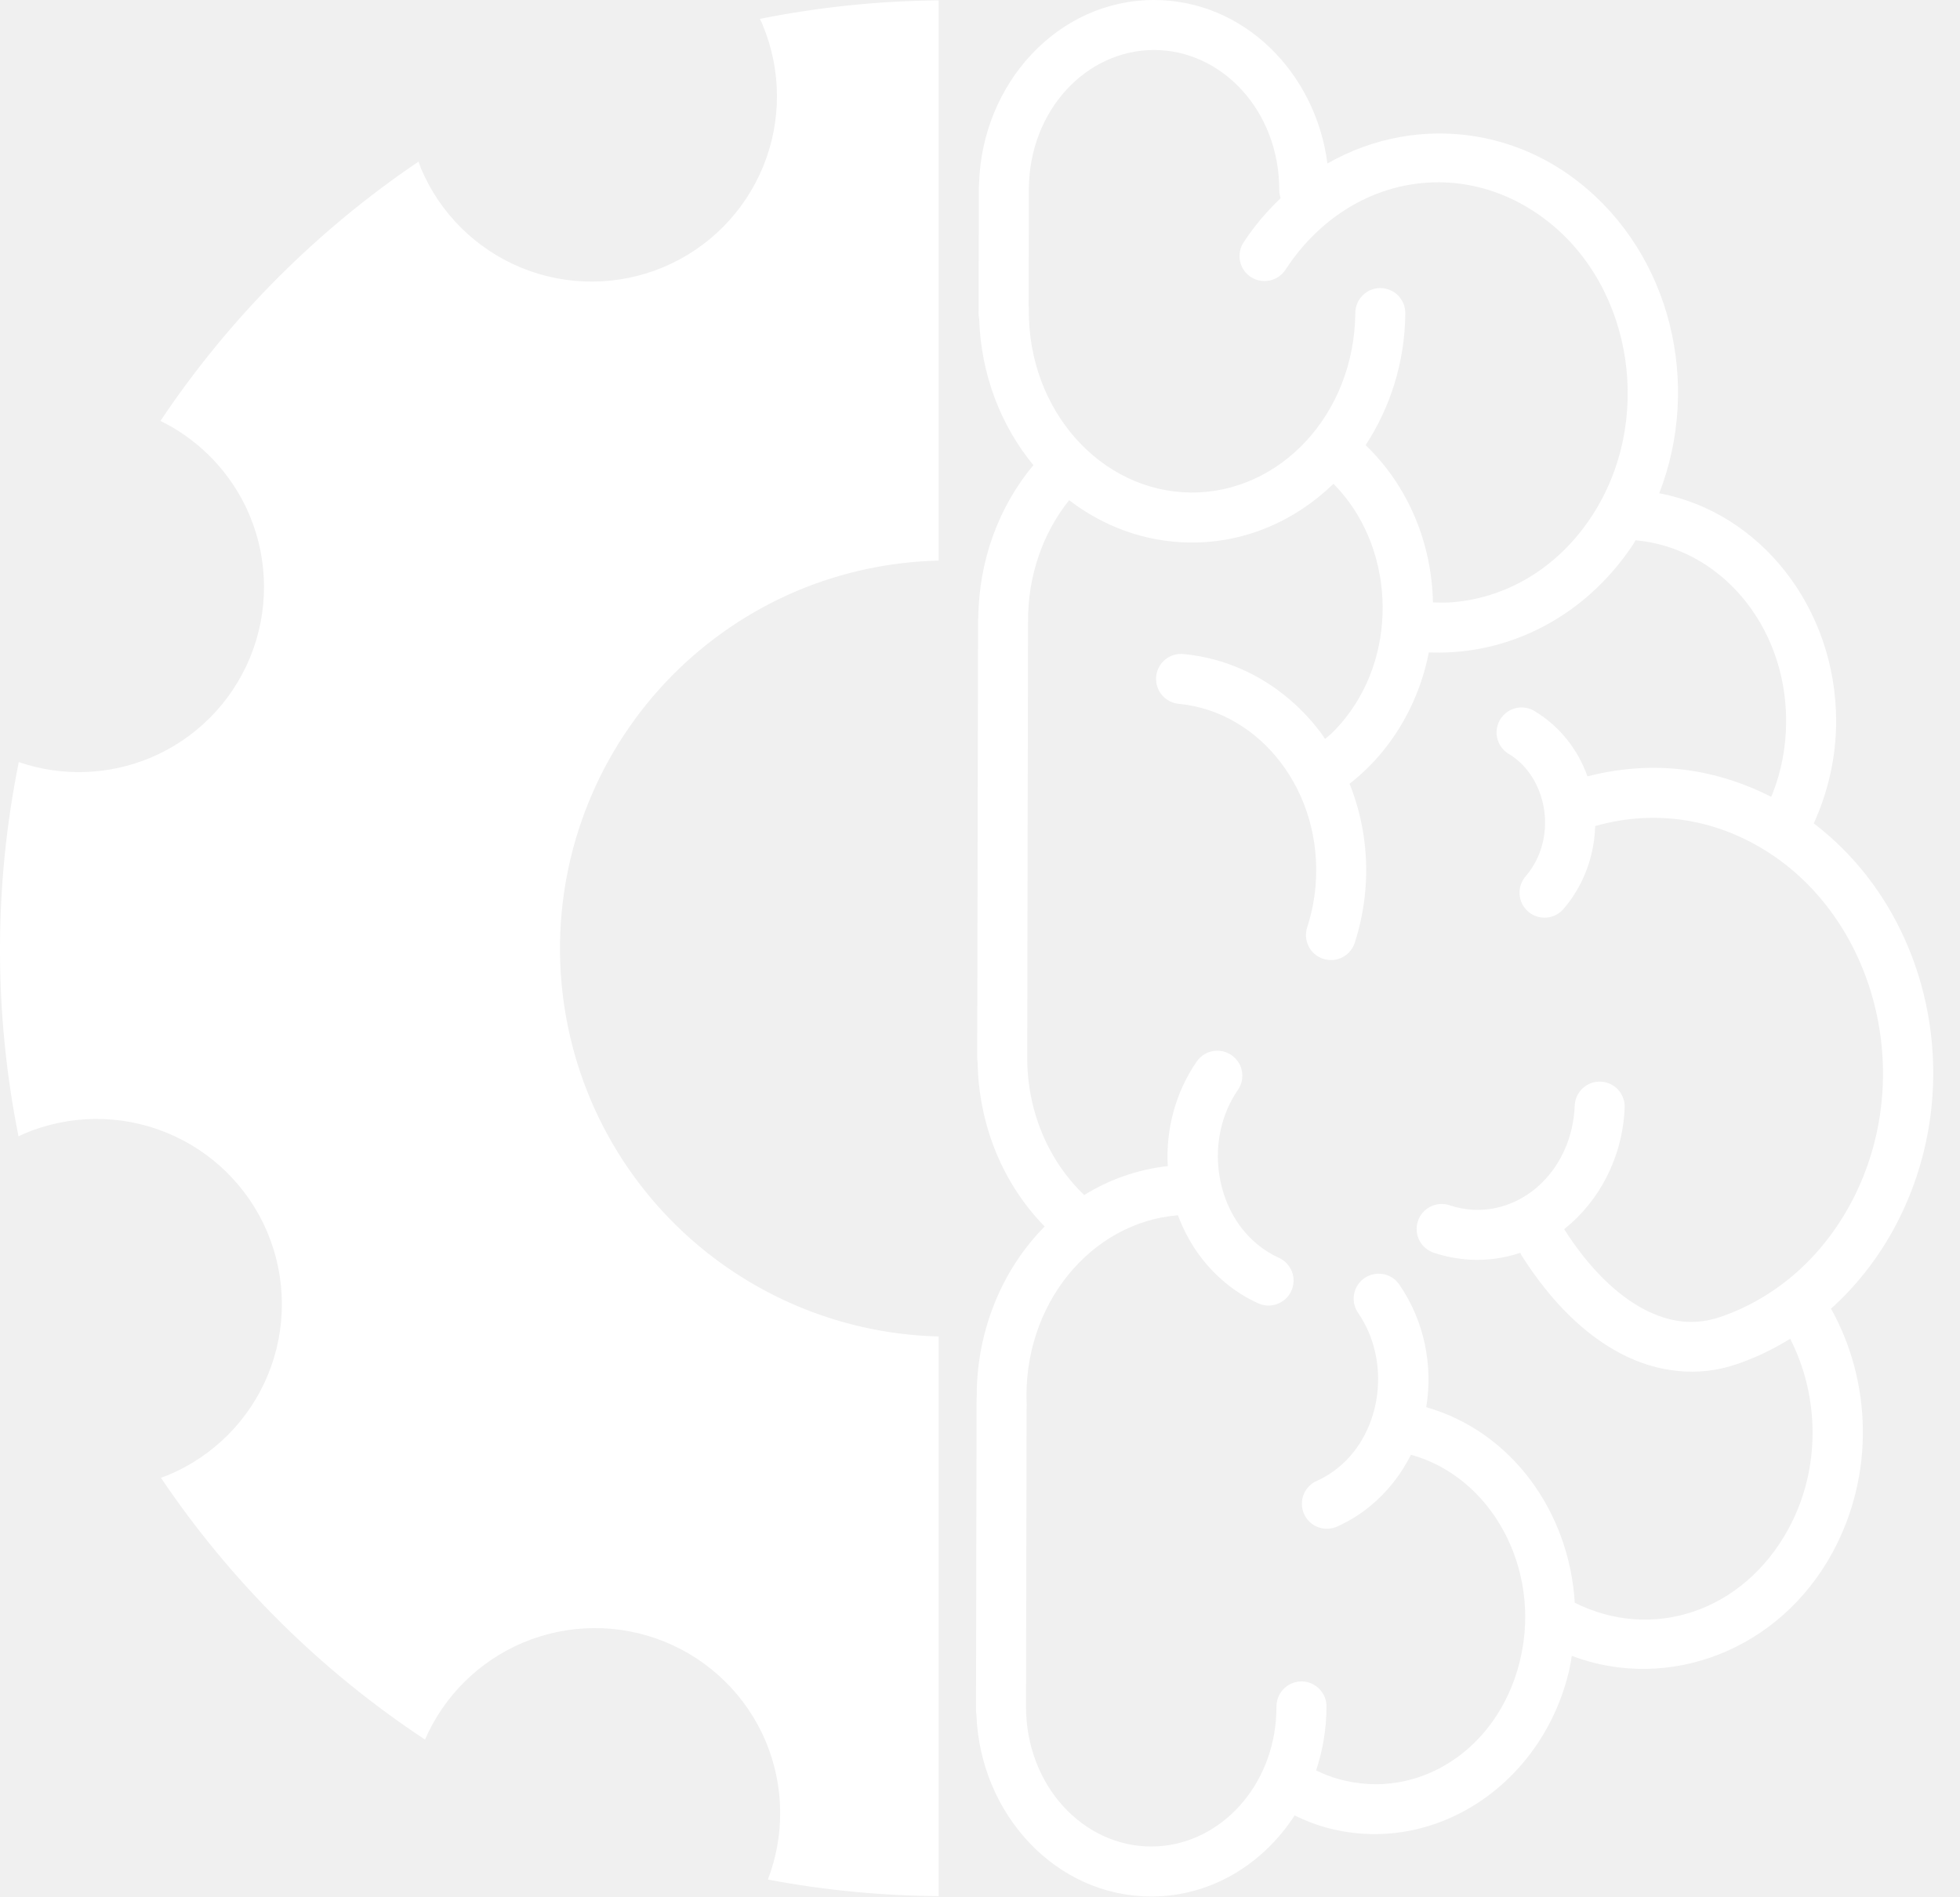
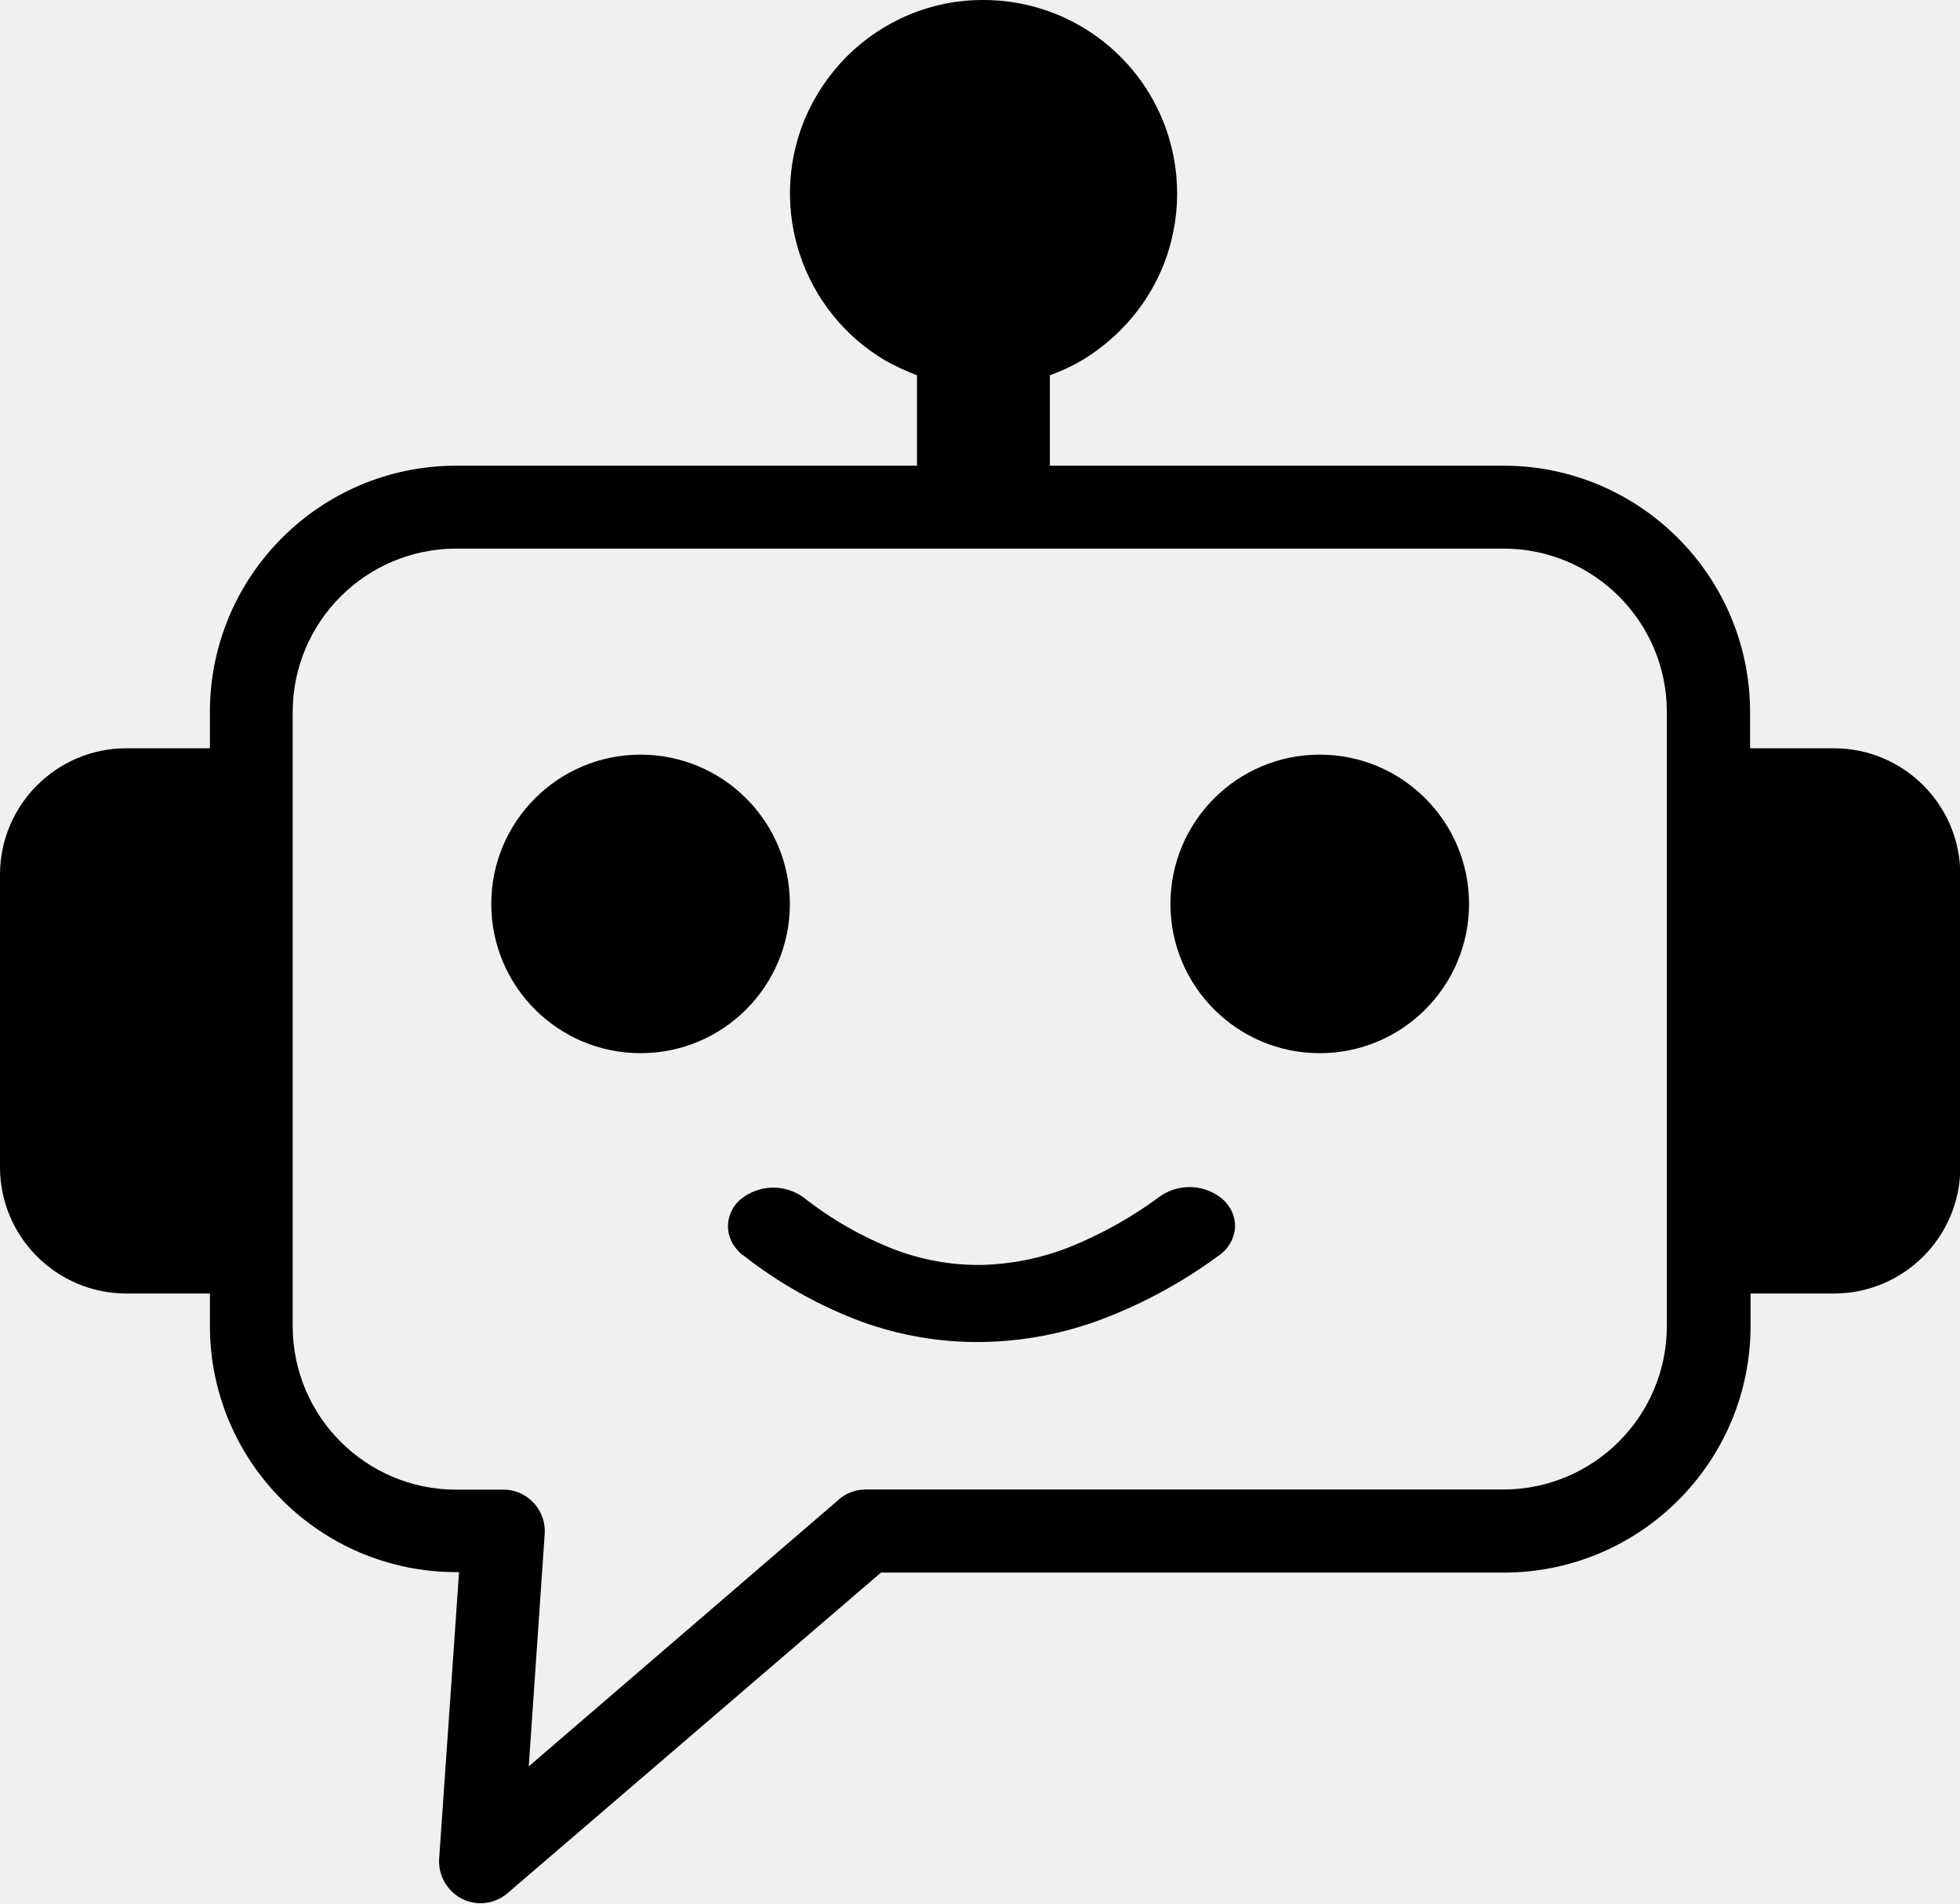
- <svg xmlns="http://www.w3.org/2000/svg" width="31" height="30" viewBox="0 0 31 30" fill="none">
-   <path d="M18.252 0C16.735 0 15.531 1.316 15.485 2.909C15.483 2.925 15.482 2.942 15.482 2.959V2.975V2.976C15.482 2.985 15.481 2.993 15.481 3.001C15.481 3.015 15.481 3.028 15.482 3.041L15.478 4.959C15.478 4.988 15.481 5.016 15.487 5.044C15.487 5.045 15.487 5.045 15.487 5.046C15.515 5.927 15.832 6.736 16.344 7.358C15.807 8.002 15.483 8.848 15.473 9.771C15.47 9.79 15.469 9.809 15.469 9.828L15.456 16.675C15.456 16.676 15.456 16.677 15.456 16.678C15.456 16.678 15.456 16.679 15.456 16.68V16.732C15.456 16.755 15.458 16.778 15.462 16.8C15.462 16.801 15.462 16.802 15.462 16.802C15.48 17.82 15.877 18.744 16.523 19.401C15.855 20.076 15.448 21.039 15.448 22.085V22.086C15.447 22.099 15.446 22.111 15.446 22.124L15.437 26.994C15.437 26.996 15.437 26.997 15.437 26.999C15.437 26.999 15.437 27 15.437 27V27.05C15.437 27.074 15.439 27.098 15.443 27.121C15.502 28.7 16.701 30 18.209 30C19.154 30 19.977 29.488 20.476 28.718C20.631 28.793 20.792 28.858 20.962 28.906C22.668 29.38 24.399 28.233 24.82 26.415C24.837 26.341 24.848 26.267 24.86 26.194C26.387 26.77 28.142 26.11 28.984 24.558C29.654 23.323 29.601 21.85 28.96 20.701C29.4 20.306 29.776 19.814 30.058 19.236C31.116 17.064 30.506 14.41 28.687 13.025C28.91 12.535 29.041 11.988 29.041 11.407C29.041 9.618 27.842 8.102 26.243 7.803C26.912 6.081 26.435 4.035 24.976 2.885C24.13 2.219 23.105 1.995 22.141 2.168C21.742 2.239 21.355 2.382 20.995 2.586C20.808 1.143 19.666 0 18.252 0L18.252 0ZM14.846 0.006C13.896 0.014 12.949 0.112 12.018 0.299L12.02 0.3L12.02 0.301C12.032 0.326 12.044 0.351 12.056 0.376L12.063 0.396C12.362 1.113 12.364 1.919 12.069 2.637C11.774 3.355 11.207 3.927 10.49 4.227C9.774 4.527 8.968 4.53 8.25 4.237C7.531 3.943 6.958 3.376 6.657 2.661C6.644 2.626 6.631 2.592 6.619 2.557C5.006 3.647 3.62 5.039 2.538 6.658C3.168 6.967 3.666 7.492 3.942 8.137L3.95 8.157C4.249 8.874 4.251 9.68 3.956 10.398C3.661 11.116 3.093 11.688 2.377 11.988C1.715 12.264 0.975 12.288 0.297 12.055C-0.098 14.009 -0.099 16.021 0.293 17.976C0.323 17.96 0.355 17.946 0.386 17.932C1.101 17.629 1.907 17.623 2.626 17.914C3.346 18.205 3.921 18.77 4.225 19.484L4.233 19.504C4.532 20.221 4.533 21.027 4.239 21.745C3.944 22.463 3.376 23.034 2.66 23.334C2.622 23.349 2.584 23.363 2.545 23.376C3.651 25.018 5.07 26.427 6.722 27.518C7.022 26.828 7.575 26.28 8.268 25.986C8.983 25.684 9.789 25.677 10.509 25.968C11.229 26.26 11.804 26.824 12.108 27.539L12.116 27.559C12.404 28.253 12.414 29.031 12.145 29.732C13.036 29.901 13.94 29.988 14.846 29.994V21.141C13.665 21.112 12.517 20.742 11.54 20.077C10.563 19.412 9.799 18.479 9.339 17.39C8.707 15.89 8.696 14.2 9.309 12.692C9.922 11.184 11.108 9.98 12.608 9.346C13.317 9.048 14.077 8.886 14.846 8.868V0.005L14.846 0.006ZM18.252 0.791C19.33 0.791 20.233 1.757 20.233 3.001C20.233 3.047 20.24 3.092 20.255 3.135C20.041 3.339 19.843 3.568 19.672 3.83C19.642 3.873 19.622 3.922 19.612 3.974C19.602 4.025 19.602 4.078 19.612 4.129C19.623 4.18 19.643 4.229 19.672 4.272C19.702 4.316 19.74 4.353 19.783 4.382C19.827 4.41 19.876 4.43 19.928 4.439C19.979 4.449 20.032 4.448 20.083 4.437C20.134 4.426 20.183 4.405 20.226 4.375C20.269 4.345 20.305 4.307 20.334 4.263C21.312 2.769 23.139 2.445 24.487 3.506C25.834 4.568 26.155 6.671 25.176 8.165C24.62 9.014 23.785 9.476 22.924 9.53C22.838 9.535 22.751 9.532 22.664 9.529C22.645 8.61 22.287 7.703 21.599 7.041C21.987 6.45 22.22 5.732 22.227 4.959C22.228 4.907 22.218 4.855 22.199 4.807C22.18 4.758 22.151 4.714 22.115 4.676C22.079 4.639 22.035 4.609 21.987 4.589C21.939 4.568 21.888 4.557 21.835 4.557C21.783 4.556 21.732 4.566 21.683 4.585C21.635 4.605 21.591 4.634 21.554 4.671C21.517 4.707 21.487 4.751 21.467 4.799C21.447 4.847 21.436 4.899 21.436 4.951C21.421 6.56 20.238 7.807 18.828 7.791C17.418 7.775 16.257 6.5 16.272 4.891C16.272 4.878 16.272 4.865 16.271 4.852C16.27 4.849 16.27 4.846 16.269 4.844L16.273 3.169L16.273 2.975C16.286 1.743 17.182 0.791 18.252 0.791ZM21.091 7.653C22.044 8.614 22.138 10.276 21.279 11.359C21.211 11.445 21.139 11.525 21.064 11.598C21.03 11.631 20.993 11.659 20.958 11.689C20.93 11.65 20.905 11.609 20.876 11.571C20.359 10.896 19.604 10.432 18.725 10.347C18.712 10.345 18.699 10.344 18.686 10.344C18.583 10.342 18.484 10.381 18.409 10.451C18.334 10.521 18.29 10.618 18.285 10.721C18.28 10.823 18.315 10.924 18.383 11.001C18.451 11.078 18.546 11.126 18.648 11.134C19.94 11.26 20.927 12.527 20.808 14.004C20.789 14.235 20.744 14.455 20.677 14.662C20.66 14.712 20.653 14.765 20.656 14.817C20.66 14.87 20.674 14.921 20.697 14.968C20.721 15.015 20.753 15.057 20.793 15.091C20.833 15.126 20.879 15.152 20.93 15.168C20.98 15.184 21.032 15.19 21.085 15.186C21.137 15.181 21.188 15.166 21.235 15.142C21.281 15.117 21.323 15.084 21.356 15.043C21.39 15.002 21.415 14.956 21.43 14.905C21.515 14.64 21.572 14.359 21.596 14.067C21.644 13.479 21.55 12.908 21.345 12.398C21.545 12.241 21.732 12.06 21.898 11.85C22.259 11.395 22.492 10.867 22.599 10.32C23.521 10.36 24.441 10.034 25.165 9.385C25.228 9.328 25.289 9.27 25.348 9.209C25.527 9.027 25.691 8.823 25.838 8.599C25.849 8.582 25.858 8.564 25.868 8.547C27.187 8.661 28.25 9.875 28.25 11.406C28.25 11.82 28.172 12.211 28.031 12.565C28.026 12.578 28.018 12.591 28.013 12.604C27.538 12.363 27.041 12.215 26.541 12.165C26.057 12.117 25.573 12.161 25.108 12.281C24.958 11.861 24.674 11.491 24.273 11.25C24.206 11.208 24.127 11.188 24.047 11.191C23.962 11.195 23.88 11.227 23.815 11.281C23.749 11.335 23.702 11.409 23.682 11.492C23.661 11.575 23.668 11.662 23.702 11.741C23.735 11.819 23.793 11.885 23.866 11.928C24.388 12.241 24.6 13.005 24.3 13.606C24.253 13.7 24.198 13.783 24.136 13.855C24.1 13.895 24.073 13.941 24.055 13.99C24.038 14.04 24.031 14.093 24.034 14.146C24.038 14.199 24.051 14.251 24.075 14.298C24.099 14.345 24.132 14.387 24.172 14.422C24.212 14.456 24.259 14.482 24.309 14.498C24.36 14.514 24.413 14.52 24.466 14.515C24.518 14.51 24.569 14.494 24.616 14.469C24.663 14.444 24.704 14.41 24.737 14.369C24.841 14.247 24.932 14.11 25.008 13.959C25.15 13.675 25.221 13.37 25.23 13.067C26.079 12.825 27.001 12.912 27.841 13.405C29.617 14.445 30.31 16.911 29.347 18.889C28.869 19.869 28.087 20.533 27.21 20.832C26.815 20.967 26.424 20.931 26.003 20.711C25.582 20.491 25.142 20.074 24.745 19.453C24.743 19.45 24.741 19.447 24.739 19.444C25.293 19.005 25.663 18.311 25.696 17.527C25.699 17.474 25.691 17.421 25.673 17.372C25.655 17.322 25.628 17.276 25.592 17.237C25.556 17.198 25.513 17.167 25.465 17.145C25.416 17.123 25.364 17.111 25.312 17.11C25.207 17.107 25.105 17.146 25.029 17.218C24.953 17.29 24.909 17.39 24.906 17.494C24.865 18.469 24.134 19.178 23.302 19.137C23.171 19.13 23.047 19.106 22.928 19.066C22.878 19.049 22.826 19.043 22.774 19.046C22.723 19.05 22.672 19.063 22.625 19.087C22.579 19.11 22.537 19.142 22.503 19.181C22.469 19.22 22.443 19.265 22.427 19.315C22.41 19.364 22.403 19.416 22.407 19.468C22.41 19.52 22.424 19.57 22.447 19.617C22.47 19.663 22.502 19.705 22.541 19.739C22.581 19.773 22.626 19.799 22.675 19.816C22.861 19.878 23.058 19.916 23.262 19.927C23.536 19.94 23.799 19.9 24.046 19.818C24.055 19.84 24.066 19.86 24.079 19.88C24.531 20.587 25.056 21.109 25.637 21.413C26.217 21.716 26.864 21.787 27.465 21.581C27.76 21.481 28.044 21.344 28.314 21.178C28.775 22.078 28.806 23.227 28.289 24.18C27.571 25.503 26.127 25.966 24.907 25.353C24.821 23.926 23.918 22.649 22.558 22.26C22.665 21.604 22.532 20.904 22.135 20.325C22.099 20.269 22.049 20.224 21.99 20.193C21.931 20.162 21.865 20.147 21.799 20.148C21.743 20.149 21.688 20.162 21.637 20.186C21.586 20.209 21.541 20.244 21.504 20.287C21.468 20.33 21.441 20.38 21.425 20.434C21.41 20.488 21.406 20.544 21.414 20.6C21.416 20.613 21.418 20.626 21.422 20.639C21.433 20.686 21.454 20.731 21.482 20.771C22.006 21.536 21.858 22.647 21.172 23.211C21.065 23.299 20.953 23.369 20.838 23.421C20.788 23.441 20.743 23.471 20.706 23.509C20.668 23.546 20.639 23.591 20.619 23.641C20.599 23.69 20.59 23.743 20.591 23.797C20.592 23.85 20.604 23.902 20.626 23.951C20.648 23.999 20.68 24.043 20.719 24.079C20.758 24.115 20.804 24.143 20.854 24.16C20.905 24.178 20.958 24.186 21.011 24.182C21.064 24.179 21.116 24.165 21.164 24.141C21.343 24.059 21.516 23.953 21.675 23.821C21.95 23.595 22.163 23.317 22.316 23.012C22.318 23.013 22.321 23.014 22.323 23.014C23.583 23.365 24.38 24.801 24.048 26.236C23.8 27.312 23.016 28.044 22.108 28.195C22.032 28.207 21.956 28.216 21.879 28.221C21.724 28.229 21.567 28.221 21.41 28.195C21.331 28.182 21.253 28.165 21.174 28.143C21.049 28.109 20.931 28.06 20.816 28.006C20.921 27.689 20.98 27.351 20.98 26.998C20.982 26.895 20.942 26.795 20.871 26.721C20.8 26.646 20.702 26.602 20.599 26.598C20.495 26.595 20.395 26.631 20.319 26.701C20.242 26.771 20.196 26.867 20.19 26.971C20.189 26.98 20.189 26.989 20.189 26.998C20.189 28.165 19.395 29.087 18.408 29.198C18.342 29.205 18.276 29.209 18.208 29.209C17.131 29.209 16.229 28.244 16.228 27C16.228 27 16.228 26.999 16.228 26.998L16.237 22.269C16.238 22.253 16.238 22.237 16.238 22.221C16.169 20.639 17.254 19.334 18.631 19.224C18.782 19.632 19.033 20.005 19.384 20.294C19.544 20.426 19.716 20.533 19.895 20.614C19.943 20.637 19.994 20.65 20.046 20.652C20.099 20.654 20.151 20.646 20.2 20.628C20.25 20.61 20.295 20.582 20.333 20.546C20.372 20.511 20.403 20.468 20.424 20.42C20.446 20.372 20.458 20.32 20.459 20.268C20.461 20.216 20.452 20.163 20.433 20.114C20.414 20.066 20.386 20.021 20.349 19.983C20.313 19.945 20.27 19.915 20.221 19.894C20.106 19.842 19.994 19.772 19.887 19.684C19.201 19.12 19.053 18.009 19.577 17.244C19.619 17.185 19.644 17.114 19.648 17.042C19.653 16.969 19.638 16.896 19.604 16.831C19.569 16.767 19.518 16.713 19.455 16.676C19.392 16.639 19.32 16.62 19.247 16.621C19.183 16.622 19.12 16.638 19.064 16.669C19.008 16.7 18.96 16.744 18.924 16.797C18.585 17.293 18.438 17.877 18.47 18.446C17.989 18.5 17.543 18.659 17.148 18.904C16.593 18.373 16.235 17.58 16.247 16.688L16.253 13.304L16.26 9.875C16.26 9.865 16.261 9.854 16.26 9.844C16.253 9.099 16.502 8.422 16.91 7.912C17.448 8.325 18.104 8.574 18.818 8.582C19.695 8.592 20.489 8.236 21.091 7.653L21.091 7.653Z" fill="#fff" />
-   <defs>
-     <linearGradient id="paint0_linear_1479_19871" x1="0" y1="0" x2="30.577" y2="0" gradientUnits="userSpaceOnUse">
-       <stop stop-color="#fff" />
-       <stop offset="1" stop-color="#fff" />
-     </linearGradient>
-   </defs>
+ <svg xmlns="http://www.w3.org/2000/svg" id="Layer_1" data-name="Layer 1" viewBox="0 0 122.88 119.35">
+   <path d="M57.49,29.2V23.53a14.41,14.41,0,0,1-2-.93A12.18,12.18,0,0,1,50.44,7.5a12.39,12.39,0,0,1,2.64-3.95A12.21,12.21,0,0,1,57,.92,12,12,0,0,1,61.66,0,12.14,12.14,0,0,1,72.88,7.5a12.14,12.14,0,0,1,0,9.27,12.08,12.08,0,0,1-2.64,3.94l-.06.06a12.74,12.74,0,0,1-2.36,1.83,11.26,11.26,0,0,1-2,.93V29.2H94.3a15.47,15.47,0,0,1,15.42,15.43v2.29H115a7.93,7.93,0,0,1,7.9,7.91V73.2A7.93,7.93,0,0,1,115,81.11h-5.25v2.07A15.48,15.48,0,0,1,94.3,98.61H55.23L31.81,118.72a2.58,2.58,0,0,1-3.65-.29,2.63,2.63,0,0,1-.63-1.85l1.25-18h-.21A15.45,15.45,0,0,1,13.16,83.18V81.11H7.91A7.93,7.93,0,0,1,0,73.2V54.83a7.93,7.93,0,0,1,7.9-7.91h5.26v-2.3A15.45,15.45,0,0,1,28.57,29.2H57.49ZM82.74,47.32a9.36,9.36,0,1,1-9.36,9.36,9.36,9.36,0,0,1,9.36-9.36Zm-42.58,0a9.36,9.36,0,1,1-9.36,9.36,9.36,9.36,0,0,1,9.36-9.36Zm6.38,31.36a2.28,2.28,0,0,1-.38-.38,2.18,2.18,0,0,1-.52-1.36,2.21,2.21,0,0,1,.46-1.39,2.4,2.4,0,0,1,.39-.39,3.22,3.22,0,0,1,3.88-.08A22.36,22.36,0,0,0,56,78.32a14.86,14.86,0,0,0,5.47,1A16.18,16.18,0,0,0,67,78.22,25.39,25.39,0,0,0,72.75,75a3.24,3.24,0,0,1,3.89.18,3,3,0,0,1,.37.41,2.22,2.22,0,0,1,.42,1.4,2.33,2.33,0,0,1-.58,1.35,2.29,2.29,0,0,1-.43.38,30.59,30.59,0,0,1-7.33,4,22.28,22.28,0,0,1-7.53,1.43A21.22,21.22,0,0,1,54,82.87a27.78,27.78,0,0,1-7.41-4.16l0,0ZM94.29,34.4H28.57A10.26,10.26,0,0,0,18.35,44.63V83.18A10.26,10.26,0,0,0,28.57,93.41h3.17a2.61,2.61,0,0,1,2.41,2.77l-1,14.58L52.45,94.15a2.56,2.56,0,0,1,1.83-.75h40a10.26,10.26,0,0,0,10.22-10.23V44.62A10.24,10.24,0,0,0,94.29,34.4Z" />
</svg>
